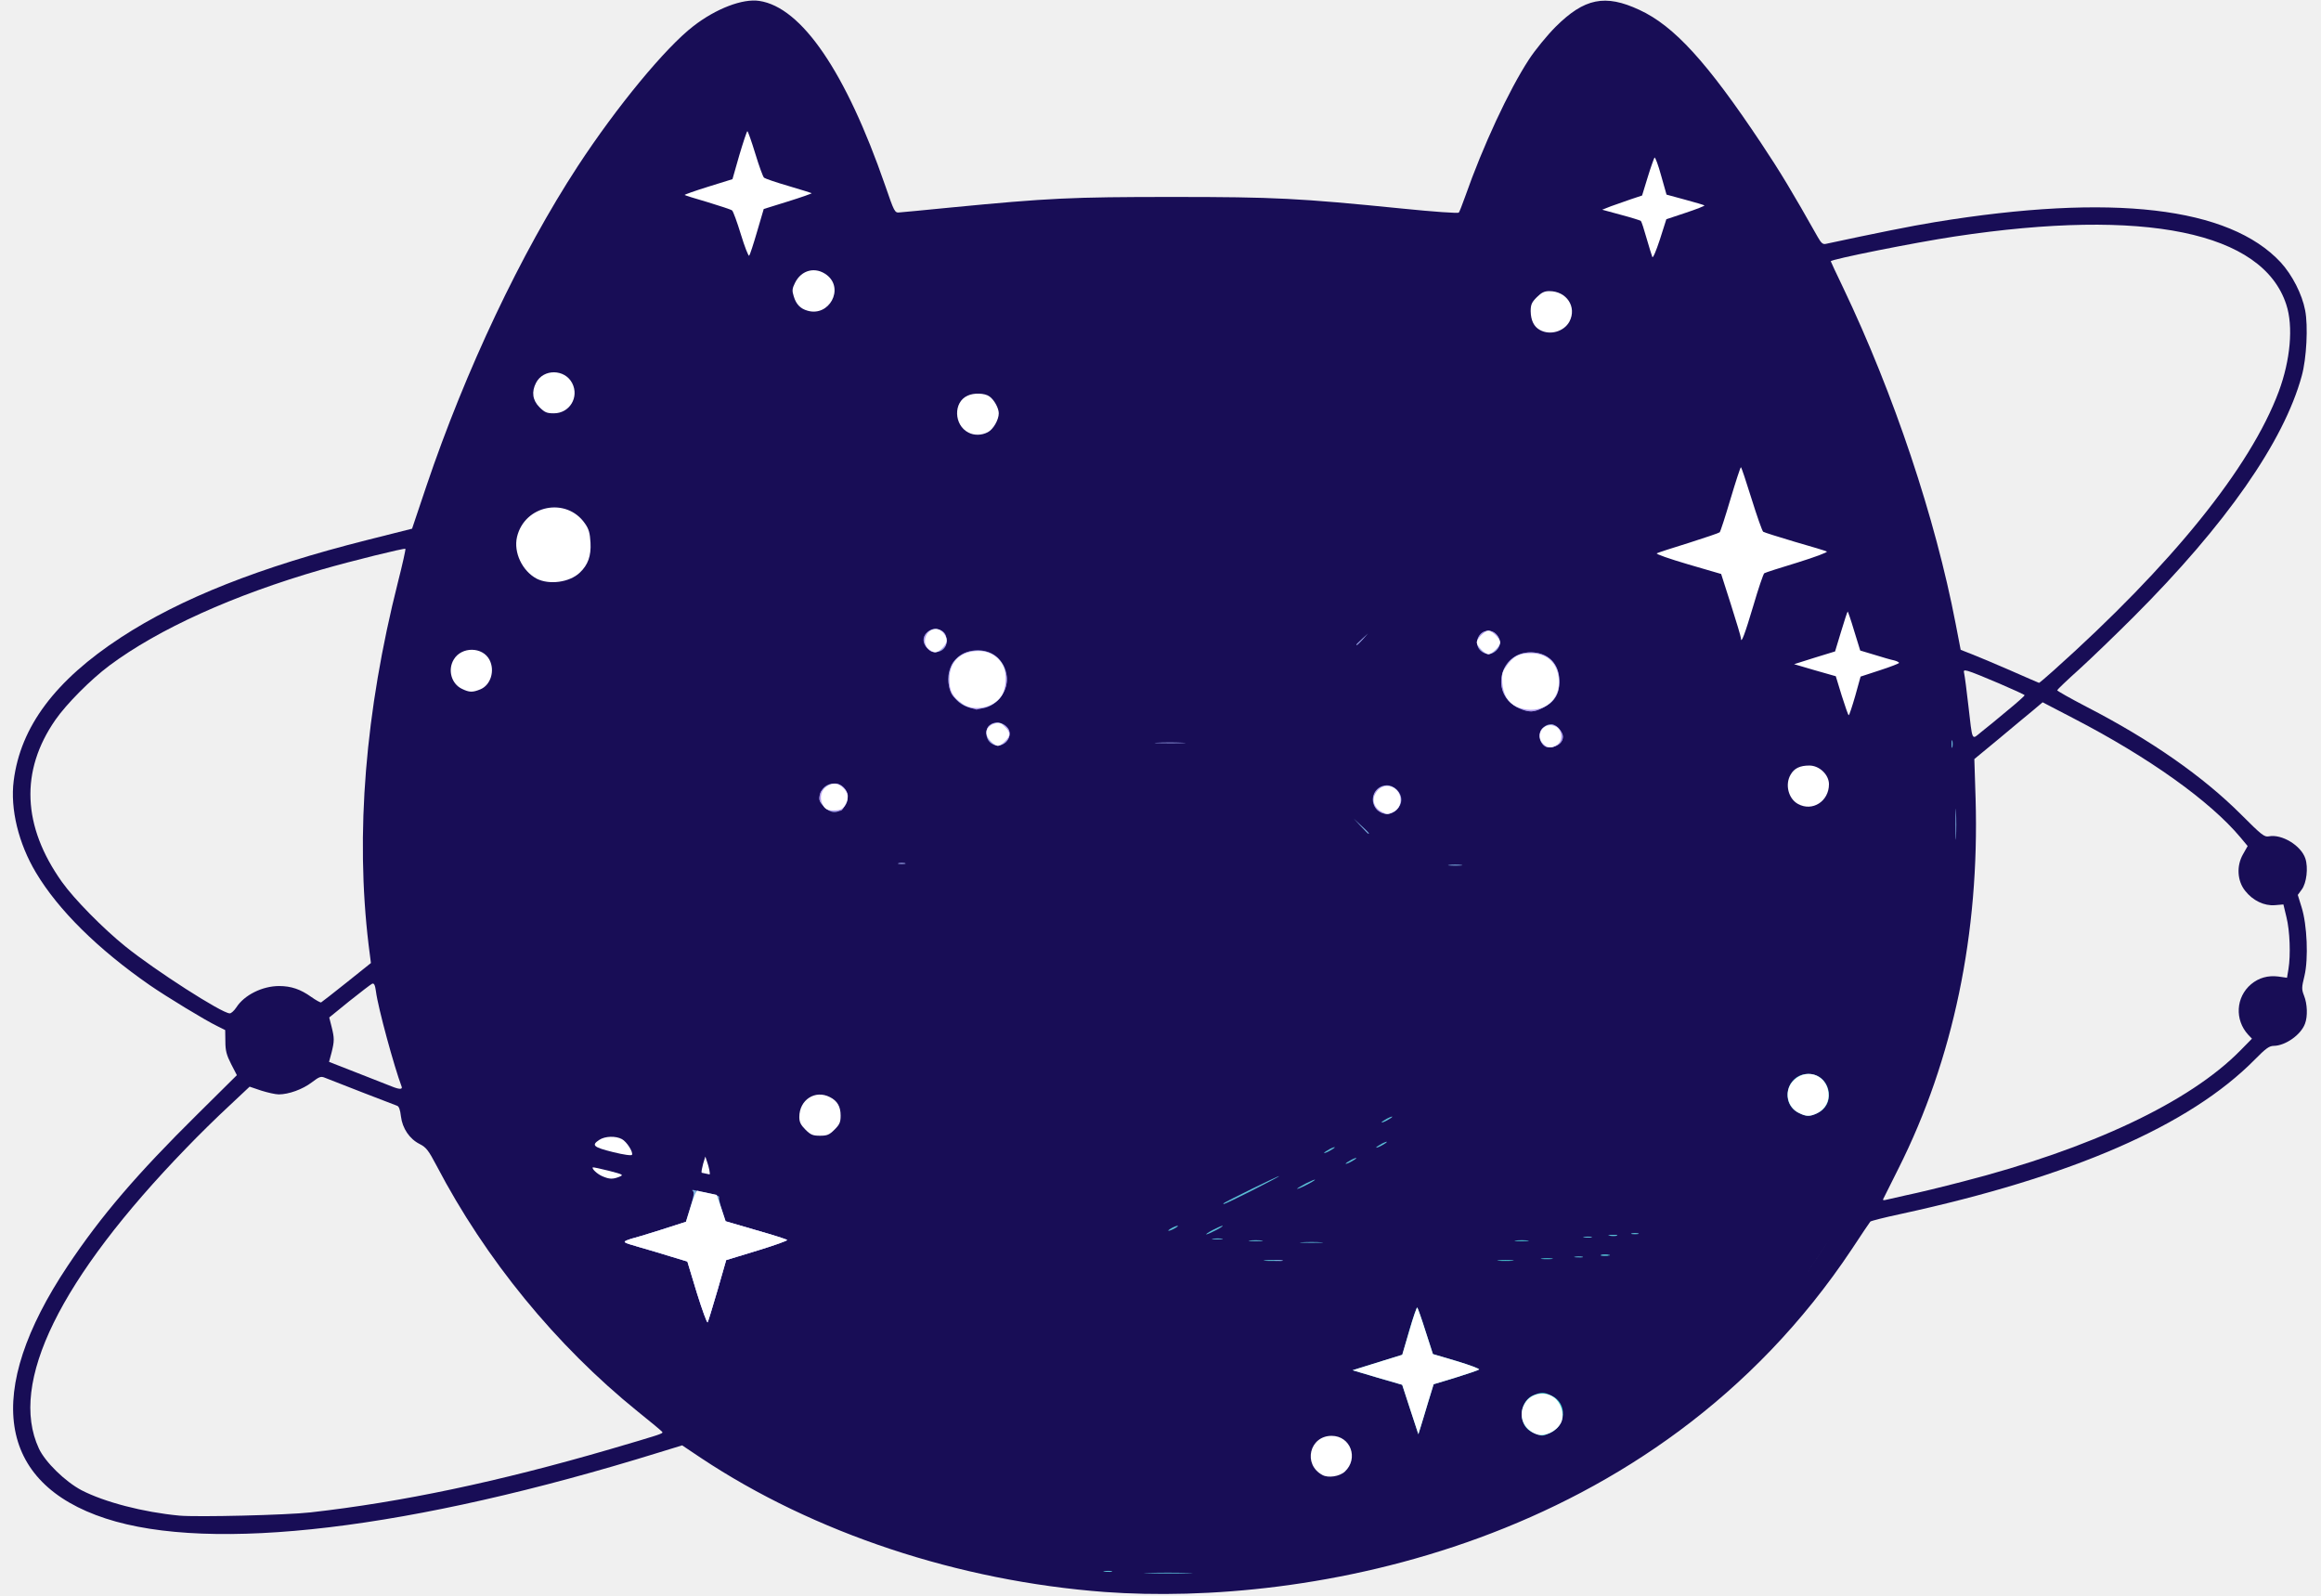
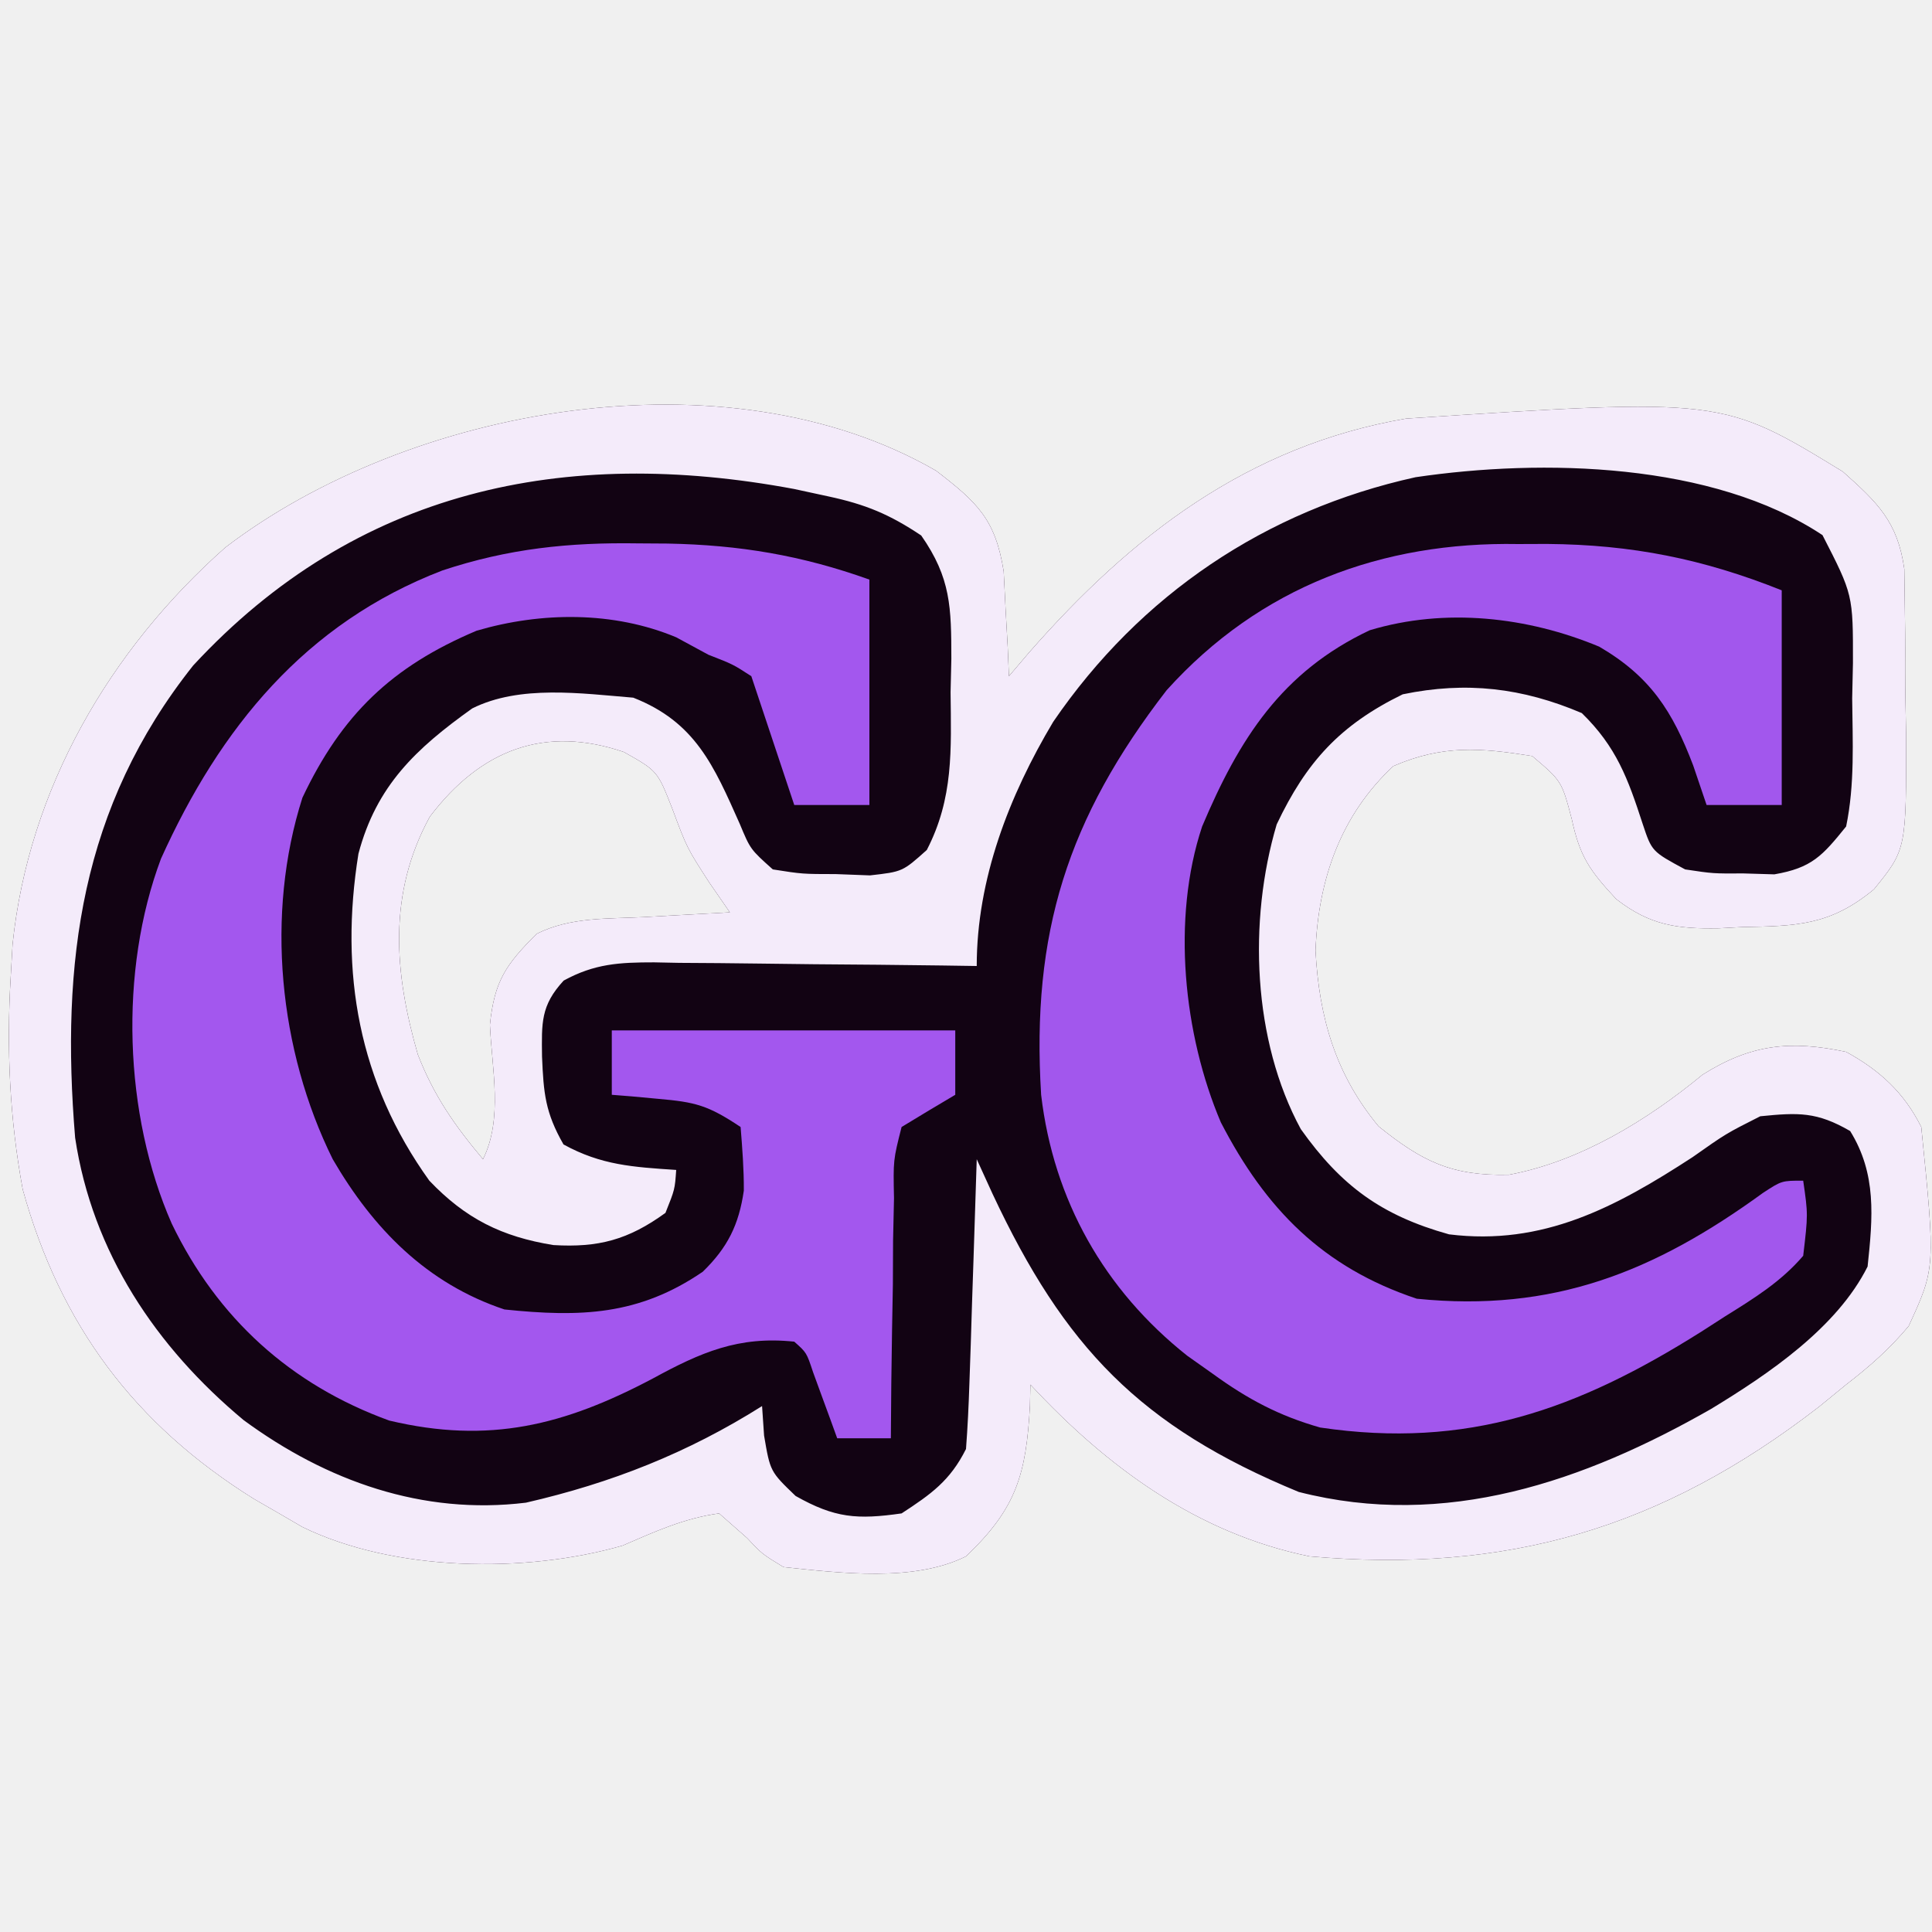
- <svg xmlns="http://www.w3.org/2000/svg" version="1.1" width="128" height="88">
-   <svg width="128" height="88" class="img-fluid" viewBox="0 0 12780 8880">
-     <defs>
-       <linearGradient id="SvgjsLinearGradient1002" x1="27.23%" x2="62.128%" y1="-7.883%" y2="79.167%" gradientUnits="userSpaceOnUse">
-         <stop offset="0%" style="stop-color:#000" />
-         <stop offset="11%" style="stop-color:#e47bf8" />
-         <stop offset="100%" style="stop-color:#3fc9cf" />
-       </linearGradient>
-     </defs>
-     <path fill="#180d56" d="M6080 8859c-814-61-1619-328-2249-747l-103-69-127 39c-1381 428-2491 561-3081 368-604-197-680-703-212-1405 187-280 384-510 724-846l218-216-32-62c-25-49-32-74-32-125l-1-64-44-22c-65-31-285-165-376-228-288-200-509-418-633-626-97-162-144-354-124-511 38-301 231-559 597-798 334-218 771-391 1370-542l250-63 80-238c218-645 527-1297 842-1779 216-330 488-660 644-780C3916 48 4065-9 4157 5c236 35 482 396 700 1025 52 151 54 155 81 152 15-1 142-13 282-27 548-53 674-59 1235-59 575 0 704 7 1284 65 167 17 307 27 311 22 4-4 19-44 35-88 99-282 243-592 356-765 34-52 101-134 148-181 160-159 275-183 466-94 193 89 377 291 677 741 108 162 174 272 315 522 20 35 29 43 46 39 260-56 483-101 607-121 985-161 1637-85 1924 224 64 70 119 177 136 267 17 87 8 268-19 365-100 366-422 827-936 1341-100 100-236 231-303 292-67 60-122 113-122 116 0 4 73 45 163 92 359 185 649 388 860 599 115 115 130 127 155 122 72-14 179 51 203 123 17 51 7 137-20 173l-22 30 21 68c31 97 39 288 16 383-16 65-16 74-2 110 18 45 21 115 5 156-23 62-109 122-174 123-25 0-45 15-105 76-362 367-1015 652-1973 860-89 19-164 38-167 42-4 4-49 72-102 152-1104.26 1660.902-3040.998 1989.747-4158 1909Zm4045-1981c-309.216 466.318 11.675-17.304 0 0zM1660 8416c506-57 1044-170 1665-351 283-83 296-87 293-96-2-4-64-56-138-115-454-367-846-846-1119-1368-45-85-57-101-94-120-56-28-96-87-104-154-4-36-11-56-22-59-17-6-356-137-402-156-22-9-31-5-72 26-51 39-129 67-184 67-18 0-62-10-97-21l-65-22-115 108c-64 59-171 164-238 234-704 727-989 1307-820 1671 35 76 147 185 238 233 128 66 343 122 544 141 98 9 601-3 730-18zm8594-1706C0 0 0 0 10254 6710Zm291-60c55-11 195-45 310-75 713-183 1262-442 1544-729l65-66-21-22c-76-83-69-209 16-281 43-36 94-50 151-43l49 7 8-48c13-78 8-213-11-289l-17-71-47 4c-59 5-123-25-166-80-44-55-49-138-12-203l26-46-40-48c-170-203-511-446-928-662l-173-90-52 44c-29 23-114 95-190 158l-138 114 7 221c22 747-124 1450-429 2057-45 90-84 167-86 172-2 4 5 6 15 3 11-3 64-15 119-27zm-8378-603c-41-108-132-441-143-530-5-35-10-47-21-43-7 3-64 47-127 97l-112 91 13 51c16 64 16 80 0 144l-14 52 156 61c86 34 172 67 191 75 44 18 63 18 57 2zm-920-441c44-69 145-119 238-119 67 0 119 18 178 60 27 19 52 33 56 31s68-52 142-111l135-108-13-102c-74-616-19-1296 164-2020 25-98 43-180 41-183-6-5-298 67-468 116-491 142-906 330-1180 534-104 78-239 214-300 302-197 284-184 591 36 901 69 97 231 261 354 360 165 133 537 372 580 372 8 1 25-15 37-33zm9856-1652c53-43 96-82 96-85 1-6-276-125-315-135-24-6-26-5-21 17 3 13 13 89 22 169 25 214 17 198 74 152 27-21 92-74 144-118zm255-221c659-589 1097-1131 1255-1554 65-175 82-363 42-484-131-404-787-539-1845-379-225 34-690 127-690 138 0 2 31 68 69 147 282 591 513 1281 626 1870l28 145 61 24c34 13 131 54 216 91 85 38 157 68 159 69 2 0 38-30 79-67z" />
-     <g fill="url(#a)" style="transform:none">
-       <path d="M6105 8749c-784-59-1543-303-2148-689l-89-57 199-68c655-224 1417-531 2107-849l230-106 145 10c456 31 1365 40 1831 20 585-26 1134-79 1609-155 85-14 156-23 158-21 6 6-42 76-150 219-512 675-1235 1180-2092 1460-370 122-641 177-1140 234-84 9-545 11-660 2z" />
-       <path d="M6930 6909c-113-5-234-11-270-15l-65-6 220-107c738-360 1668-880 2380-1331 552-350 985-653 1570-1098l43-32 7 135c6 116 4 200-10 430-6 88-38 328-61 455-68 375-172 701-330 1029-57 117-157 308-179 339-6 7-437 74-655 101-420 52-783 82-1235 101-275 11-1111 11-1415-1z" />
-     </g>
-     <g fill="#38CDCD" style="transform:none">
-       <path fill="url(#a)" d="M5811 8719c-667-88-1329-324-1854-659l-89-57 199-68c655-224 1417-531 2107-849l230-106 145 10c314 21 646 30 1116 30 617 0 971-15 1479-61 120-11 220-18 221-17 2 2-273 149-610 328-581 308-613 326-587 337 19 8 23 13 12 16-8 3-66 22-127 42-62 20-121 44-131 53-11 9-34 67-52 127-18 61-36 116-40 124-5 9-17-16-35-70-15-46-30-88-32-92-4-7-129 55-301 151l-63 34 26 28c91 95-28 250-143 186-30-16-62-65-62-93 0-13-2-23-5-23-2 0-280 146-617 325-336 179-619 325-627 324-9 0-81-9-160-20z" />
-       <path d="M8490 7983c-39-12-63-30-76-55-31-60-7-140 51-164 44-18 59-18 101 2 91 43 83 170-12 210-35 15-40 15-64 7z" />
-       <path fill="url(#a)" d="M6930 6909c-113-5-234-11-270-15l-65-6 220-107c738-360 1668-880 2380-1331 552-350 985-653 1570-1098l43-32 7 135c6 116 4 200-10 430-6 88-38 328-61 455-62 342-167 683-299 965l-41 90-367 195c-230 122-330.934 178.747-347.857 188.486-16.519 12.371-.686.277-14.229 13.494-14 0-81.914 14.02-144.914 23.02-287 39-765 77-1185 95-275 11-1111 11-1415-1z" />
-     </g>
-     <g fill="#47C6D1" style="transform:none">
-       <path fill="url(#a)" d="M4755 8456c-298-114-558-243-798-396l-89-57 199-68c655-224 1417-531 2107-849l230-106 145 10c294 20 637 30 1071 32 323 2 391 4 250 8l-195 5-1388 738c-764 405-1389 737-1390 737-1-1-65-25-142-54z" />
-       <path d="m7780 7844-45-138-138-40-138-41 38-12c21-6 83-26 138-43l101-31 38-135c22-74 42-132 45-128 3 3 24 62 46 132l41 127 132 39c73 22 129 43 125 47-5 4-63 24-131 45l-122 37-31 101c-16 56-36 118-42 139l-12 38-45-137zm493-831c20-2 54-2 75 0 20 2 3 4-38 4s-58-2-37-4zm240-10c15-2 39-2 55 0 15 2 2 4-28 4s-43-2-27-4zm335-20c12-2 30-2 40 0 9 3-1 5-23 4-22 0-30-2-17-4z" />
-       <path fill="url(#a)" d="M6930 6909c-113-5-234-11-270-15l-65-6 220-107c738-360 1668-880 2380-1331 552-350 985-653 1570-1098l43-32 7 135c6 116 4 200-10 430-8 122-66 521-77 530-2 1-640 340-1419 754l-1416 751-379-2c-208 0-471-5-584-9z" />
-       <path d="M8368 6903c17-2 47-2 65 0 17 2 3 4-33 4s-50-2-32-4z" />
-       <path fill="url(#a)" d="M6240 6869c-585-47-1241-128-1770-220-612-105-1352-279-1806-424l-111-35-7-40c-14-89-118-158-219-147l-53 7-36-113c-179-549-220-1227-117-1957 99-702 343-1465 709-2216 230-473 433-801 713-1153 298-374 511-511 669-430 103 53 231 223 349 464 82 169 113 246 194 480 49 139 68 184 88 199 26 19 29 19 364-13 480-45 539-49 914-62 521-18 975 1 1667 71 337 34 338 34 366-42 204-565 348-848 516-1015 77-77 128-103 201-103 146 1 345 154 545 420 426 566 770 1231 1028 1990 186 545 314 1122 351 1585l7 80-82 63c-899 696-1915 1350-3054 1967-474 256-1275 657-1307 654-8-1-61-6-119-10zm271-2038c23-19 24-25 27-187l3-169 73-90c97-119 101-128 87-176-19-62-42-69-240-69h-169l-26 31c-45 53-37 83 54 200l80 102v336l26 20c33 26 55 26 85 2zm1684-36c76-16 189-66 260-115 212-146 341-435 306-684-29-206-127-381-279-496-307-232-733-197-988 83-76 83-119 155-157 264-30 83-32 96-32 233s2 150 32 233c86 244 268 412 514 477 91 23 245 26 344 5zm-3082-11c93-20 236-90 311-151 173-142 278-384 263-608-21-316-235-580-542-666-111-31-269-31-379 0-458 128-679 633-460 1051 104 199 289 334 529 384 51 10 213 5 278-10z" />
-       <path d="M8888 6873c12-2 30-2 40 0 9 3-1 5-23 4-22 0-30-2-17-4zm1054-680c-108-53-68-217 53-217s160 166 51 218c-42 20-62 20-104-1z" />
-     </g>
-     <g fill="#5ABDD5" style="transform:none">
-       <path d="M6322 8753c59-2 158-2 220 0 62 1 14 3-107 3s-172-2-113-3zm-244-10c12-2 30-2 40 0 9 3-1 5-23 4-22 0-30-2-17-4z" />
-       <path fill="url(#a)" d="m3967 8066-99-63 199-68c221-75 618-220 792-289 63-25 116-44 117-43 2 1-208 114-466 251-409 218-467 251-452 262 41 32-1 9-91-50zm-300-207c-166-126-311-256-488-437-289-296-512-598-690-936l-50-96 49-48 50-49 59 19c252 80 810 228 1083 286 52 12 147 32 210 46 565 122 1516 259 2127 307 90 7 159 16 155 20-10 10-371 172-654 293-531 227-1044 424-1556 596l-203 69-92-70z" />
-       <path d="M6973 7013c20-2 54-2 75 0 20 2 3 4-38 4s-58-2-37-4zm1725-20c12-2 30-2 40 0 9 3-1 5-23 4-22 0-30-2-17-4zm145-10c9-2 25-2 35 0 9 3 1 5-18 5s-27-2-17-5zm-1665-70c28-2 76-2 105 0 28 2 5 3-53 3s-81-1-52-3zm-290-10c17-2 47-2 65 0 17 2 3 4-33 4s-50-2-32-4zm-205-10c15-2 37-2 50 0 12 2 0 4-28 4-27 0-38-2-22-4zm2065-10c12-2 30-2 40 0 9 3-1 5-23 4-22 0-30-2-17-4z" />
-       <path fill="url(#a)" d="M6240 6869c-585-47-1241-128-1770-220-612-105-1352-279-1806-424l-111-35-7-40c-14-89-118-158-219-147l-53 7-36-113c-179-549-220-1227-117-1957 99-702 343-1465 709-2216 230-473 433-801 713-1153 298-374 511-511 669-430 103 53 231 223 349 464 82 169 113 246 194 480 49 139 68 184 88 199 26 19 29 19 364-13 480-45 539-49 914-62 521-18 975 1 1667 71 337 34 338 34 366-42 204-565 348-848 516-1015 77-77 128-103 201-103 146 1 345 154 545 420 426 566 770 1231 1028 1990 186 545 314 1122 351 1585l7 80-82 63c-580 449-1177 860-1863 1281-108 66-202 122-209 124-6 1-20 10-30 20s-23 15-28 12c-6-4-10-2-10 4s-10 15-21 22c-16 8-20 8-14-1 4-6-16 0-44 15-29 14-49 30-46 35s0 12-6 16c-8 4-9 3-5-4s4-12 0-12c-17 0-2071 1096-2067 1103 2 4-4 6-14 6-10-1-65-6-123-10zm271-2038c23-19 24-25 27-187l3-169 73-90c97-119 101-128 87-176-19-62-42-69-240-69h-169l-26 31c-45 53-37 83 54 200l80 102v336l26 20c33 26 55 26 85 2zm1684-36c76-16 189-66 260-115 212-146 341-435 306-684-29-206-127-381-279-496-307-232-733-197-988 83-76 83-119 155-157 264-30 83-32 96-32 233s2 150 32 233c86 244 268 412 514 477 91 23 245 26 344 5zm-3082-11c93-20 236-90 311-151 173-142 278-384 263-608-21-316-235-580-542-666-111-31-269-31-379 0-458 128-679 633-460 1051 104 199 289 334 529 384 51 10 213 5 278-10z" />
-       <path d="M8893 6873c9-2 25-2 35 0 9 3 1 5-18 5s-27-2-17-5zm-2213-28c25-13 50-24 55-24 6 0-10 11-35 24s-49 24-55 24c-5 0 10-11 35-24zm2333 18c9-2 25-2 35 0 9 3 1 5-18 5s-27-2-17-5zm-2563-28c14-8 30-14 35-14 6 0-1 6-15 14s-29 14-35 14c-5 0 1-6 15-14zm291-139c10-9 309-156 309-151s-296 155-307 155c-3 0-4-2-2-4zm409-81c0-2 23-16 50-30 28-14 50-23 50-20 0 2-22 16-50 30-27 14-50 23-50 20zm270-139c0-3 14-12 30-21 17-9 30-13 30-11 0 3-13 12-30 21-16 9-30 13-30 11zm-120-60c0-3 14-12 30-21 17-9 30-13 30-11 0 3-13 12-30 21-16 9-30 13-30 11zm290-30c0-3 14-12 30-21 17-9 30-13 30-11 0 3-13 12-30 21-16 9-30 13-30 11zm30-140c0-3 14-12 30-21 17-9 30-13 30-11 0 3-13 12-30 21-16 9-30 13-30 11z" />
-       <path fill="url(#a)" d="M9890 4995c0-2 60-45 133-96 200-140 465-334 632-463l150-116 6 73c4 39 6 131 6 202l-1 130-5-107-6-106-457 243c-252 133-458 242-458 240z" />
-     </g>
-     <g fill="#68B6D9" style="transform:none">
-       <path fill="url(#a)" d="M3199 7442c-308-314-527-609-710-956l-50-96 49-48 50-49 59 19c251 80 806 226 1083 287 357 77 604 124 970 185 80 13 135 25 124 25-12 1-208 100-435 221-228 121-420 218-426 215-7-2-13 0-13 6s-7 36-17 67l-16 57-12-35c-6-19-17-35-23-35s-121 58-256 130l-245 130 36 37c21 21 35 38 31 38-3 0-92-89-199-198z" />
-       <path d="M8133 6913C0 0 0 0 8133 6913Z" />
-       <path fill="url(#a)" d="M4860 6713c-14-2-135-22-270-44-649-106-1433-287-1926-444l-111-35-7-40c-14-89-118-158-219-147l-53 7-36-113c-179-549-220-1227-117-1957 99-702 343-1465 709-2216 230-473 433-801 713-1153 298-374 511-511 669-430 103 53 231 223 349 464 82 169 113 246 194 480 49 139 68 184 88 199 26 19 29 19 364-13 480-45 539-49 914-62 521-18 975 1 1667 71 337 34 338 34 366-42 121-335 194-511 278-668 113-213 249-385 343-430 125-61 289 11 480 212 216 226 532 705 755 1143 314 618 555 1308 691 1974 16 79 29 149 29 156 0 11-448 255-468 255-6 0-16 23-23 50-7 28-16 50-20 50s-10-17-14-37c-3-20-10-32-13-27-12 18-5269 2804-5288 2803-11-1-30-4-44-6zm1651-1882c23-19 24-25 27-187l3-169 73-90c97-119 101-128 87-176-19-62-42-69-240-69h-169l-26 31c-45 53-37 83 54 200l80 102v336l26 20c33 26 55 26 85 2zm1684-36c76-16 189-66 260-115 212-146 341-435 306-684-29-206-127-381-279-496-307-232-733-197-988 83-76 83-119 155-157 264-30 83-32 96-32 233s2 150 32 233c86 244 268 412 514 477 91 23 245 26 344 5zm-3082-11c93-20 236-90 311-151 173-142 278-384 263-608-21-316-235-580-542-666-111-31-269-31-379 0-458 128-679 633-460 1051 104 199 289 334 529 384 51 10 213 5 278-10z" />
-       <path d="M10792 4140c0-19 2-27 5-17 2 9 2 25 0 35-3 9-5 1-5-18z" />
-     </g>
-     <g fill="#7BADDE" style="transform:none">
-       <path d="m3810 7195-53-175-86-26c-47-15-129-39-181-54-90-26-94-28-67-39 16-6 31-11 34-11s70-20 149-45l143-46 25-82c19-62 22-83 13-90-7-5-2-7 13-3 14 3 51 11 82 17 32 6 55 16 52 21-3 4 4 37 15 71l21 63 168 49c92 26 170 51 174 55 5 3-70 30-165 59l-174 53-48 167c-27 91-51 172-55 179-3 7-30-67-60-163zm3218-182c12-2 30-2 40 0 9 3-1 5-23 4-22 0-30-2-17-4z" />
-       <path fill="url(#a)" d="M2687 6818c-96-146-160-254-216-366l-32-63 50-48 49-48 59 19c149 47 517 150 696 194 108 27 197 51 197 54s-160 91-355 194c-195 104-352 193-349 197 3 5 3 9 0 9-2 0-47-64-99-142zM3489 6449c-181-41-649-168-825-224l-111-35-7-40c-14-89-118-158-219-147l-53 7-36-113c-179-549-220-1227-117-1957 99-702 343-1465 709-2216 230-473 433-801 713-1153 298-374 511-511 669-430 103 53 231 223 349 464 82 169 113 246 194 480 49 139 68 184 88 199 26 19 29 19 364-13 480-45 539-49 914-62 521-18 975 1 1667 71 337 34 338 34 366-42 204-565 348-848 516-1015 77-77 128-103 201-103 146 1 345 154 545 420 349 464 638 986 881 1590 71 177 249 688 242 694-2 2-105 56-228 121-130 68-218 121-211 125 6 4-16 15-52 25-35 9-68 21-74 26s-14 6-17 2c-4-3-7-1-7 6 0 8-6 11-16 7-8-3-13-2-9 3 3 5-42 33-99 62l-104 53-42 146c-23 80-45 149-48 154-2 5-21-43-41-107-26-82-40-112-47-102s-817 445-829 445c-2 0-18-26-35-57-137-243-372-383-645-385-211-1-401 82-541 235-76 83-119 155-157 264-29 82-31 97-32 228 0 128 3 148 29 228 16 48 43 112 61 141 18 30 27 52 20 50-11-5-3743 1969-3755 1986-3 4-79-10-171-31zm3022-1618c23-19 24-25 27-187l3-169 73-90c97-119 101-128 87-176-19-62-42-69-240-69h-169l-26 31c-45 53-37 83 54 200l80 102v336l26 20c33 26 55 26 85 2zm-1398-47c93-20 236-90 311-151 173-142 278-384 263-608-21-316-235-580-542-666-111-31-269-31-379 0-458 128-679 633-460 1051 104 199 289 334 529 384 51 10 213 5 278-10z" />
-       <path d="M7998 4813c17-2 47-2 65 0 17 2 3 4-33 4s-50-2-32-4zm2816-228c0-77 2-107 3-67 2 40 2 103 0 140s-3 4-3-73zm-3309 13-40-43 43 40c39 36 47 45 39 45-2 0-21-19-42-42z" />
-     </g>
-     <g fill="#96A0E5" style="transform:none">
-       <path d="M3859 6440C0 0 0 0 3859 6440Z" />
-       <path fill="url(#a)" d="M2238 5898c-179-550-220-1228-117-1958 99-702 343-1465 709-2216 230-473 433-801 713-1153 298-374 511-511 669-430 103 53 231 223 349 464 82 169 113 246 194 480 49 139 68 184 88 199 26 19 29 19 364-13 480-45 539-49 914-62 521-18 975 1 1667 71 337 34 338 34 366-42 204-565 348-848 516-1015 77-77 128-103 201-103 146 1 345 154 545 420 112 149 313 451 410 615 129 221 372 708 344 690-8-5-4330 2281-4452 2355l-47 29 7-32c4-18 7-81 7-142-1-85-6-127-24-185-79-257-264-440-516-511-111-31-269-31-379 0-172 48-326 158-421 301-240 361-117 856 262 1053 35 17 63 34 63 37 0 8-2349 1253-2373 1257-20 4-26-6-59-109z" />
-       <path d="M4933 4803c9-2 25-2 35 0 9 3 1 5-18 5s-27-2-17-5zm2662-298c-50-49-15-135 55-135 41 0 80 39 80 80s-39 80-80 80c-19 0-40-9-55-25zm-3077-15c-25-26-29-36-24-63 8-41 39-67 80-67 69 0 101 86 51 135-33 34-70 32-107-5zm3999-348c-39-43-8-112 49-112 25 0 64 43 64 69 0 50-80 80-113 43zm-3077-12c-25-25-26-72-2-93 41-37 112-6 112 48 0 14-9 34-20 45s-31 20-45 20-34-9-45-20zm932 3c37-2 100-2 140 0 40 1 10 3-67 3s-110-1-73-3zm2012-192c-162-74-112-311 66-311 96 0 160 64 160 161 0 70-27 115-90 147-53 27-82 27-136 3zm-3049-1c-103-23-156-137-109-237 48-99 204-115 273-27 96 122-14 298-164 264zm2835-320c-40-40-11-110 45-110 32 0 65 33 65 65s-33 65-65 65c-14 0-34-9-45-20zm-3078-13c-27-29-28-61-2-87 43-43 110-14 110 48 0 57-68 82-108 39zm2388-20c0-2 15-16 33-33l32-29-29 33c-28 30-36 37-36 29z" />
-     </g>
-     <g fill="#AC96EA" style="transform:none">
-       <path d="m3810 7195-53-175-86-26c-47-15-129-39-181-54-90-26-94-28-67-39 16-6 31-11 34-11s70-20 149-45l143-46 221-3 168 49c92 26 170 51 174 55 5 3-70 30-165 59l-174 53-48 167c-27 91-51 172-55 179-3 7-30-67-60-163zm45-757C0 0 0 0 3855 6438Z" />
-       <path fill="url(#a)" d="M2067 4781c-7-67 8-448 23-596 83-796 332-1624 740-2461 230-473 433-801 713-1153 298-374 511-511 669-430 103 53 231 223 349 464 82 169 113 246 194 480 49 139 68 184 88 199 26 19 29 19 364-13 480-45 539-49 914-62 521-18 975 1 1667 71 337 34 338 34 366-42 121-335 194-511 278-668 113-213 249-385 343-430 150-73 371 56 606 355 70 88 243 335 238 339-2 2-97 52-212 112-135 71-206 114-205 123 2 9 42 25 107 42 57 15 105 30 108 32 2 3-44 21-104 41l-108 36-34 110c-19 61-37 107-41 103s-17-46-30-93-26-92-31-100c-4-8-35-22-69-31-59-17-62-17-93 1-18 10-923 492-2012 1070-1740 924-1987 1053-2040 1061-164 24-295 89-414 206-46 46-85 83-87 83-1 0-501 265-1111 588-609 324-1122 596-1139 605l-31 16-6-58z" />
-       <path d="M7597 4508c-26-23-31-81-8-106 57-67 165-4 132 77-21 50-82 65-124 29zm-3079-21c-29-30-31-38-22-73 7-25 53-54 86-54 30 0 68 38 68 69 0 24-26 80-38 82-47 9-69 3-94-24zm3998-348c-23-34-21-76 6-90 40-21 67-19 88 8 36 46 17 90-43 100-28 4-37 1-51-18zm-3070-13c-42-41-29-95 26-103 21-3 58 13 70 31 23 33-1 81-44 91-21 5-33 1-52-19zm2936-188c-179-87-86-345 110-303 71 16 113 68 117 148s-30 130-112 165c-39 17-65 14-115-10zm-3043 3c-33-8-93-49-109-75-30-47-23-146 13-187 34-40 68-56 120-58 84-4 139 36 166 122 25 76-28 167-111 192-28 8-52 14-52 14-1-1-13-4-27-8zm2835-327c-20-19-24-31-19-52 7-32 31-52 60-52s53 20 60 52c5 21 1 33-19 52-14 15-32 26-41 26s-27-11-41-26zm-3080-5c-38-42-22-95 32-105 44-8 74 16 74 60 0 24-7 36-29 49-38 22-54 21-77-4z" />
-     </g>
-     <path fill="url(#a)" d="M2164 3688c3-13 15-72 26-133 168-872 660-2028 1163-2733 201-281 408-518 535-609 126-91 239-116 324-72 103 53 231 223 349 464 82 169 113 246 194 480 49 139 68 184 88 199 26 19 29 19 364-13 496-47 533-49 948-62 248-8 438-9 548-3l169 9-1835 974c-1010 536-1838 973-1842 972-4-2-19 8-33 22-37 35-92 57-149 58-42 1-44 2-15 8 29 5-4 25-397 234-236 125-432 227-435 227-4 0-4-10-2-22zm1063-675c-2-16-4-5-4 22 0 28 2 40 4 28 2-13 2-35 0-50zM8639 262c16-30 113-110 154-127 38-16 117-21 117-7 0 4-64 40-141 80-102 53-137 68-130 54z" style="transform:none" />
-     <path fill="url(#a)" d="M2550 2376c0-3 22-61 49-128 225-564 521-1112 814-1508 375-507 620-690 800-599 162 83 352 412 528 911l48 137-52 29c-29 16-410 219-849 451l-796 423 20 34c47 80-6 174-98 174-39 0-51-5-80-34-26-26-34-43-35-73-1-22-4-29-6-16-3 16-33 37-111 79-59 31-135 72-169 91-35 19-63 32-63 29zm408-290c15-9 21-15 14-16-17 0-72 55-72 72 1 7 7 1 16-14 8-15 27-34 42-42z" style="transform:none" />
-     <path fill="#FFF" d="M7291 8208c-110-59-72-218 51-218 106 0 152 126 74 199-29 27-92 37-125 19zm1194-226c-76-26-108-106-68-172 36-62 124-74 175-23 34 35 46 95 26 132-25 47-89 77-133 63zm-705-138-45-138-138-40-138-41 38-12c21-6 83-26 138-43l100-31 40-134c21-74 41-132 44-129s24 62 46 132l41 127 132 39c73 22 129 43 125 47-5 4-63 24-131 45l-122 37-31 101c-16 56-36 118-42 139l-12 38zm-3970-649-53-175-86-26c-47-15-129-39-181-54-90-26-94-28-67-39 16-6 31-11 34-11s70-20 149-45l143-46 26-84c14-47 31.559-90.785 38.248-88.723 7.248 2.234-2.735-1.198 17.315 4.064l89.466 18.957L3947 6726l23 70 168 49c92 26 170 51 174 55 5 3-70 30-165 59l-174 53-48 167c-27 91-51 172-55 179-3 7-30-67-60-163zm-525-649c-29-12-62-43-54-50 2-1 42 7 89 19 81 21 84 23 57 34-36 14-54 13-92-3zm551.255-20.146c-2-5 2.745-28.854 8.745-50.854l12-39 11 33c7 19 18.75 67.437 11.876 66.112-14.893-2.87-14.406-3.456-43.62-9.258zM3343 6411c-109-27-122-38-76-68 32-21 91-23 126-4 26 14 63 71 56 87-2 6-46 0-106-15zm1071-125c-26-26-34-42-34-70 0-96 88-153 170-111 42 21 60 53 60 103 0 37-6 50-34 78-29 29-41 34-81 34s-52-5-81-34zm5528-93c-64-31-82-117-37-172 69-81 188-47 202 57 7 50-18 95-63 117-40 19-61 19-102-2zM7620 4517c-38-19-54-60-38-94 20-42 58-59 96-44 61 25 65 113 6 140-31 14-33 14-64-2zm-3104-29c-25-35-20-83 10-107 35-28 69-26 99 4 27 26 31 54 14 88-16 30-28 37-71 37-27 0-41-6-52-22zm5422-14c-54-29-74-109-41-164 20-35 52-50 104-50 56 0 109 51 109 104 0 95-92 154-172 110zm-1418-334c-50-50 4-128 68-98 38 18 44 79 10 102-30 21-54 20-78-4zm-3075-15c-40-40-27-87 27-100 21-5 33-1 52 19 32 31 33 50 1 81-13 14-31 25-40 25s-27-11-40-25zm4736-254-33-108-116-33-116-34 114-36 114-35 33-109c18-60 35-111 37-113 1-2 18 46 36 107l34 110 80 24c45 14 93 28 109 31 15 4 27 10 27 14 0 3-48 22-107 41l-107 35-30 108c-17 59-33 107-36 107s-20-49-39-109zm-1809 62c-49-24-75-68-80-132-3-46 0-62 20-90 39-58 72-76 138-76 92 0 150 54 157 147 7 97-60 168-157 168-25 0-60-8-78-17zm-3082-15c-57-39-75-72-75-138 0-92 54-150 147-157 65-5 121 24 150 77 26 47 21 134-10 177-45 63-149 83-212 41zm-2788-85c-58-28-80-105-45-163 43-73 161-72 199 2 31 60 7 140-51 164-44 18-62 17-103-3zm5673-218c-14-13-25-31-25-40 0-21 44-65 65-65s65 44 65 65-44 65-65 65c-9 0-27-11-40-25zm-3075-3c-43-35-15-112 41-112 27 0 59 35 59 64 0 25-41 66-65 66-7 0-23-8-35-18zm4520-61c0-7-25-91-55-185l-55-172-185-54c-102-30-180-57-173-61s87-30 178-58c91-29 168-55 172-59s31-87 60-185c29-97 55-177 58-177s29 79 59 175 59 179 65 184c6 4 85 29 176 56 91 26 171 50 178 54s-66 31-162 61c-96 29-180 56-186 60-5 3-33 85-61 181-47 158-69 217-69 180zm-6702-331c-80-43-129-146-109-232 42-178 275-224 378-75 22 31 28 54 31 107 4 73-14 124-60 167-57 54-170 69-240 33zm2403-813c-81-41-85-169-5-205 35-17 96-15 122 4 26 18 52 65 52 94 0 36-31 90-61 105-34 18-76 19-108 2zm-2387-141c-39-39-45-86-19-136 41-79 160-77 201 2 40 78-14 168-102 168-39 0-51-5-80-34zm5567-430c-33-18-50-53-51-104 0-37 6-50 34-78 26-26 42-34 70-34 96 0 154 88 112 169-30 56-108 79-165 47zm-4075-107c-40-11-64-36-77-80-10-31-9-43 7-75 36-73 115-92 178-43 97 76 12 233-108 198zm4701-299c-3-8-18-55-32-104-14-50-28-93-32-97-5-3-55-19-112-34l-103-28 48-19c27-10 77-27 111-39l63-21 31-101c17-56 35-105 38-110 4-4 21 41 37 100l30 106 103 28c57 15 105 30 108 32 2 3-44 21-104 41l-108 36-36 113c-21 64-39 106-42 97zm-5072-125c-21-69-43-129-49-134s-67-25-136-46c-69-20-127-38-128-40-2-2 57-23 131-46l135-42 38-133c22-74 42-134 45-134s23 56 44 125 43 130 49 134c6 5 67 26 136 46s127 39 129 40c1 2-58 23-132 46l-135 42-37 126c-20 69-40 130-44 134s-25-49-46-118z" style="transform:none" />
-   </svg>
-   <style>@media (prefers-color-scheme: light) { :root { filter: none; } }
- @media (prefers-color-scheme: dark) { :root { filter: none; } }
- </style>
+ <svg xmlns="http://www.w3.org/2000/svg" version="1.1" width="180" height="180">
+   <path d="M0 0 C3.833 2.95 5.526 4.525 6.293 9.375 C6.351 10.535 6.409 11.695 6.469 12.891 C6.534 14.061 6.6 15.232 6.668 16.438 C6.724 17.776 6.724 17.776 6.781 19.141 C7.387 18.428 7.993 17.715 8.617 16.98 C18.183 6.046 29.044 -2.329 43.781 -4.859 C73.229 -6.791 73.229 -6.791 84.469 0.078 C87.706 2.965 89.588 4.753 90.201 9.162 C90.292 15.672 90.292 15.672 90.282 18.503 C90.281 20.502 90.324 22.501 90.367 24.5 C90.389 35.28 90.389 35.28 87.375 38.992 C83.288 42.377 80.174 42.414 75.031 42.516 C73.976 42.572 73.976 42.572 72.898 42.629 C68.999 42.694 66.495 42.338 63.363 39.91 C60.874 37.24 59.969 35.932 59.219 32.453 C58.284 28.91 58.284 28.91 55.531 26.578 C50.669 25.805 47.198 25.529 42.594 27.516 C37.694 32.088 35.613 38.038 35.344 44.703 C35.675 50.942 37.211 56.248 41.219 61.078 C45.253 64.325 48.011 65.72 53.371 65.59 C59.99 64.356 66.264 60.508 71.406 56.266 C75.918 53.425 79.578 53.045 84.781 54.141 C87.894 55.848 90.169 57.916 91.781 61.141 C93.103 74.269 93.103 74.269 90.605 79.695 C88.815 81.823 86.985 83.444 84.781 85.141 C83.959 85.814 83.136 86.486 82.289 87.18 C67.555 98.583 53.136 102.757 34.781 101.141 C24.329 99.004 15.923 92.832 8.781 85.141 C8.767 85.793 8.753 86.445 8.738 87.117 C8.388 93.53 7.461 96.689 2.781 101.141 C-2.065 103.564 -8.906 102.695 -14.219 102.141 C-16.227 100.918 -16.227 100.918 -17.594 99.453 C-18.46 98.69 -19.326 97.927 -20.219 97.141 C-23.468 97.584 -26.229 98.847 -29.219 100.141 C-38.273 102.749 -50.544 102.57 -59.055 98.402 C-59.769 97.986 -60.483 97.57 -61.219 97.141 C-61.995 96.693 -62.771 96.246 -63.57 95.785 C-74.672 88.86 -81.596 79.609 -85.102 66.953 C-86.318 60.374 -86.624 53.812 -86.219 47.141 C-86.162 46.145 -86.105 45.15 -86.047 44.125 C-84.551 29.669 -77.022 16.712 -66.219 7.141 C-49.083 -5.95 -19.584 -11.313 0 0 Z M-47.172 32.227 C-51.101 39.41 -50.492 46.769 -48.289 54.391 C-46.794 58.232 -44.865 60.994 -42.219 64.141 C-40.348 60.4 -41.388 55.726 -41.574 51.621 C-41.156 47.531 -40.09 46.012 -37.219 43.141 C-34.047 41.555 -30.584 41.762 -27.094 41.578 C-26.34 41.535 -25.586 41.492 -24.809 41.447 C-22.946 41.341 -21.082 41.24 -19.219 41.141 C-19.85 40.227 -20.482 39.313 -21.133 38.371 C-23.219 35.141 -23.219 35.141 -24.594 31.453 C-25.963 27.966 -25.963 27.966 -29.094 26.203 C-36.436 23.707 -42.404 25.941 -47.172 32.227 Z " fill="#120313" transform="translate(87.21875,43.85938)" />
+   <path d="M0 0 C3.833 2.95 5.526 4.525 6.293 9.375 C6.351 10.535 6.409 11.695 6.469 12.891 C6.534 14.061 6.6 15.232 6.668 16.438 C6.724 17.776 6.724 17.776 6.781 19.141 C7.387 18.428 7.993 17.715 8.617 16.98 C18.183 6.046 29.044 -2.329 43.781 -4.859 C73.229 -6.791 73.229 -6.791 84.469 0.078 C87.706 2.965 89.588 4.753 90.201 9.162 C90.292 15.672 90.292 15.672 90.282 18.503 C90.281 20.502 90.324 22.501 90.367 24.5 C90.389 35.28 90.389 35.28 87.375 38.992 C83.288 42.377 80.174 42.414 75.031 42.516 C73.976 42.572 73.976 42.572 72.898 42.629 C68.999 42.694 66.495 42.338 63.363 39.91 C60.874 37.24 59.969 35.932 59.219 32.453 C58.284 28.91 58.284 28.91 55.531 26.578 C50.669 25.805 47.198 25.529 42.594 27.516 C37.694 32.088 35.613 38.038 35.344 44.703 C35.675 50.942 37.211 56.248 41.219 61.078 C45.253 64.325 48.011 65.72 53.371 65.59 C59.99 64.356 66.264 60.508 71.406 56.266 C75.918 53.425 79.578 53.045 84.781 54.141 C87.894 55.848 90.169 57.916 91.781 61.141 C93.103 74.269 93.103 74.269 90.605 79.695 C88.815 81.823 86.985 83.444 84.781 85.141 C83.959 85.814 83.136 86.486 82.289 87.18 C67.555 98.583 53.136 102.757 34.781 101.141 C24.329 99.004 15.923 92.832 8.781 85.141 C8.767 85.793 8.753 86.445 8.738 87.117 C8.388 93.53 7.461 96.689 2.781 101.141 C-2.065 103.564 -8.906 102.695 -14.219 102.141 C-16.227 100.918 -16.227 100.918 -17.594 99.453 C-18.46 98.69 -19.326 97.927 -20.219 97.141 C-23.468 97.584 -26.229 98.847 -29.219 100.141 C-38.273 102.749 -50.544 102.57 -59.055 98.402 C-59.769 97.986 -60.483 97.57 -61.219 97.141 C-61.995 96.693 -62.771 96.246 -63.57 95.785 C-74.672 88.86 -81.596 79.609 -85.102 66.953 C-86.318 60.374 -86.624 53.812 -86.219 47.141 C-86.162 46.145 -86.105 45.15 -86.047 44.125 C-84.551 29.669 -77.022 16.712 -66.219 7.141 C-49.083 -5.95 -19.584 -11.313 0 0 Z M-69.219 18.141 C-79.708 31.342 -81.566 45.812 -80.219 62.141 C-78.621 72.794 -72.697 81.644 -64.516 88.453 C-56.796 94.124 -47.847 97.319 -38.219 96.141 C-30.245 94.31 -23.136 91.502 -16.219 87.141 C-16.157 88.048 -16.095 88.956 -16.031 89.891 C-15.462 93.24 -15.462 93.24 -13.094 95.516 C-9.442 97.58 -7.359 97.732 -3.219 97.141 C-0.465 95.345 1.308 94.088 2.781 91.141 C2.935 89.11 3.031 87.075 3.098 85.039 C3.14 83.827 3.181 82.616 3.225 81.367 C3.264 80.096 3.303 78.825 3.344 77.516 C3.409 75.597 3.409 75.597 3.475 73.641 C3.581 70.474 3.683 67.307 3.781 64.141 C4.266 65.203 4.751 66.265 5.25 67.359 C11.932 81.622 18.989 89.044 33.781 95.141 C47.451 98.639 60.366 94.168 72.203 87.406 C77.55 84.159 83.927 79.849 86.781 74.141 C87.27 69.545 87.634 65.518 85.156 61.516 C82.052 59.719 80.345 59.785 76.781 60.141 C73.584 61.757 73.584 61.757 70.469 63.953 C63.322 68.605 56.535 72.235 47.781 71.141 C41.494 69.384 37.737 66.634 33.973 61.336 C29.488 53.072 29.063 41.942 31.727 32.949 C34.488 27.122 37.639 23.675 43.469 20.828 C49.38 19.601 54.613 20.217 60.156 22.578 C63.378 25.723 64.449 28.666 65.824 32.898 C66.679 35.468 66.679 35.468 69.781 37.141 C72.386 37.533 72.386 37.533 75.219 37.516 C76.166 37.544 77.114 37.572 78.09 37.602 C81.584 37.003 82.574 35.875 84.781 33.141 C85.597 29.2 85.384 25.218 85.344 21.203 C85.368 20.118 85.391 19.034 85.416 17.916 C85.425 11.547 85.425 11.547 82.578 5.996 C72.345 -0.793 56.47 -1.144 44.664 0.602 C30.683 3.688 19.005 11.552 10.906 23.391 C6.792 30.286 3.781 38.057 3.781 46.141 C2.712 46.125 1.642 46.109 0.54 46.093 C-3.433 46.039 -7.406 46.004 -11.38 45.976 C-13.099 45.961 -14.817 45.94 -16.536 45.914 C-19.009 45.878 -21.48 45.861 -23.953 45.848 C-24.72 45.832 -25.487 45.817 -26.277 45.801 C-29.521 45.8 -31.828 45.927 -34.702 47.499 C-36.855 49.83 -36.753 51.448 -36.719 54.578 C-36.575 57.99 -36.426 59.778 -34.719 62.766 C-31.192 64.705 -28.228 64.873 -24.219 65.141 C-24.344 66.953 -24.344 66.953 -25.219 69.141 C-28.682 71.652 -31.465 72.391 -35.656 72.141 C-40.471 71.364 -43.849 69.678 -47.219 66.141 C-53.807 56.966 -55.604 46.766 -53.824 35.684 C-52.15 29.342 -48.469 25.886 -43.219 22.141 C-38.79 19.926 -33.04 20.747 -28.219 21.141 C-22.434 23.413 -20.712 27.473 -18.297 32.898 C-17.308 35.272 -17.308 35.272 -15.219 37.141 C-12.462 37.575 -12.462 37.575 -9.344 37.578 C-8.294 37.618 -7.245 37.658 -6.164 37.699 C-3.129 37.354 -3.129 37.354 -0.871 35.332 C1.628 30.505 1.401 25.997 1.344 20.641 C1.368 19.608 1.391 18.576 1.416 17.512 C1.407 12.748 1.385 10.005 -1.391 6.031 C-4.344 4.057 -6.57 3.135 -10.031 2.391 C-11.087 2.162 -12.143 1.934 -13.23 1.699 C-34.638 -2.302 -54.024 1.727 -69.219 18.141 Z M-47.172 32.227 C-51.101 39.41 -50.492 46.769 -48.289 54.391 C-46.794 58.232 -44.865 60.994 -42.219 64.141 C-40.348 60.4 -41.388 55.726 -41.574 51.621 C-41.156 47.531 -40.09 46.012 -37.219 43.141 C-34.047 41.555 -30.584 41.762 -27.094 41.578 C-26.34 41.535 -25.586 41.492 -24.809 41.447 C-22.946 41.341 -21.082 41.24 -19.219 41.141 C-19.85 40.227 -20.482 39.313 -21.133 38.371 C-23.219 35.141 -23.219 35.141 -24.594 31.453 C-25.963 27.966 -25.963 27.966 -29.094 26.203 C-36.436 23.707 -42.404 25.941 -47.172 32.227 Z " fill="#F4EBFA" transform="translate(87.21875,43.85938)" />
+   <path d="M0 0 C0.913 0.006 1.826 0.012 2.766 0.018 C9.451 0.146 15.236 1.109 21.562 3.375 C21.562 10.305 21.562 17.235 21.562 24.375 C19.253 24.375 16.942 24.375 14.562 24.375 C12.562 18.375 12.562 18.375 10.562 12.375 C8.865 11.273 8.865 11.273 6.562 10.375 C5.572 9.839 4.582 9.303 3.562 8.75 C-2.276 6.307 -9.014 6.371 -15.035 8.137 C-22.926 11.47 -27.595 15.945 -31.262 23.695 C-34.727 34.54 -33.458 47.226 -28.438 57.375 C-24.674 63.85 -19.679 68.961 -12.438 71.375 C-5.359 72.109 0.078 71.934 6.039 67.859 C8.352 65.606 9.399 63.498 9.863 60.305 C9.875 58.326 9.722 56.348 9.562 54.375 C6.527 52.351 5.368 52.054 1.875 51.75 C1.067 51.675 0.259 51.6 -0.574 51.523 C-1.189 51.474 -1.804 51.425 -2.438 51.375 C-2.438 49.395 -2.438 47.415 -2.438 45.375 C8.123 45.375 18.683 45.375 29.562 45.375 C29.562 47.355 29.562 49.335 29.562 51.375 C28.752 51.857 27.942 52.339 27.107 52.835 C26.267 53.343 25.428 53.851 24.562 54.375 C23.78 57.457 23.78 57.457 23.855 61.012 C23.826 62.31 23.797 63.609 23.768 64.947 C23.761 66.319 23.755 67.691 23.75 69.062 C23.727 70.446 23.701 71.829 23.674 73.213 C23.615 76.601 23.579 79.987 23.562 83.375 C21.913 83.375 20.262 83.375 18.562 83.375 C18.358 82.809 18.153 82.243 17.941 81.66 C17.672 80.927 17.403 80.193 17.125 79.438 C16.858 78.707 16.591 77.976 16.316 77.223 C15.709 75.392 15.709 75.392 14.562 74.375 C9.37 73.824 5.829 75.383 1.375 77.812 C-6.848 82.161 -13.852 83.939 -23.168 81.727 C-32.364 78.39 -39.197 72.177 -43.438 63.375 C-47.904 53.217 -48.356 39.818 -44.438 29.375 C-38.939 17.201 -30.996 7.431 -18.221 2.523 C-12.077 0.487 -6.447 -0.1 0 0 Z " fill="#A357EE" transform="translate(59.4375,50.625)" />
+   <path d="M0 0 C0.89 -0.003 1.78 -0.006 2.697 -0.01 C10.588 0.054 17.236 1.382 24.562 4.312 C24.562 10.912 24.562 17.512 24.562 24.312 C22.253 24.312 19.942 24.312 17.562 24.312 C16.944 22.487 16.944 22.487 16.312 20.625 C14.396 15.581 12.317 12.336 7.562 9.562 C0.873 6.775 -6.792 5.913 -13.824 8.031 C-22.034 11.909 -25.99 18.157 -29.438 26.312 C-32.297 34.91 -31.174 45.692 -27.695 53.879 C-23.519 61.959 -18.186 67.396 -9.438 70.312 C3.25 71.59 12.663 67.834 22.82 60.449 C24.562 59.312 24.562 59.312 26.562 59.312 C27.016 62.461 27.016 62.461 26.562 66.312 C24.503 68.722 21.99 70.273 19.312 71.938 C18.58 72.41 17.847 72.882 17.092 73.368 C5.542 80.646 -4.724 84.34 -18.438 82.312 C-22.291 81.216 -25.205 79.657 -28.438 77.312 C-29.226 76.754 -30.015 76.196 -30.828 75.621 C-38.554 69.494 -43.283 61.13 -44.438 51.312 C-45.367 36.227 -41.966 25.558 -32.75 13.625 C-24.036 3.95 -12.651 -0.228 0 0 Z " fill="#A257ED" transform="translate(141.4375,50.6875)" />
</svg>
